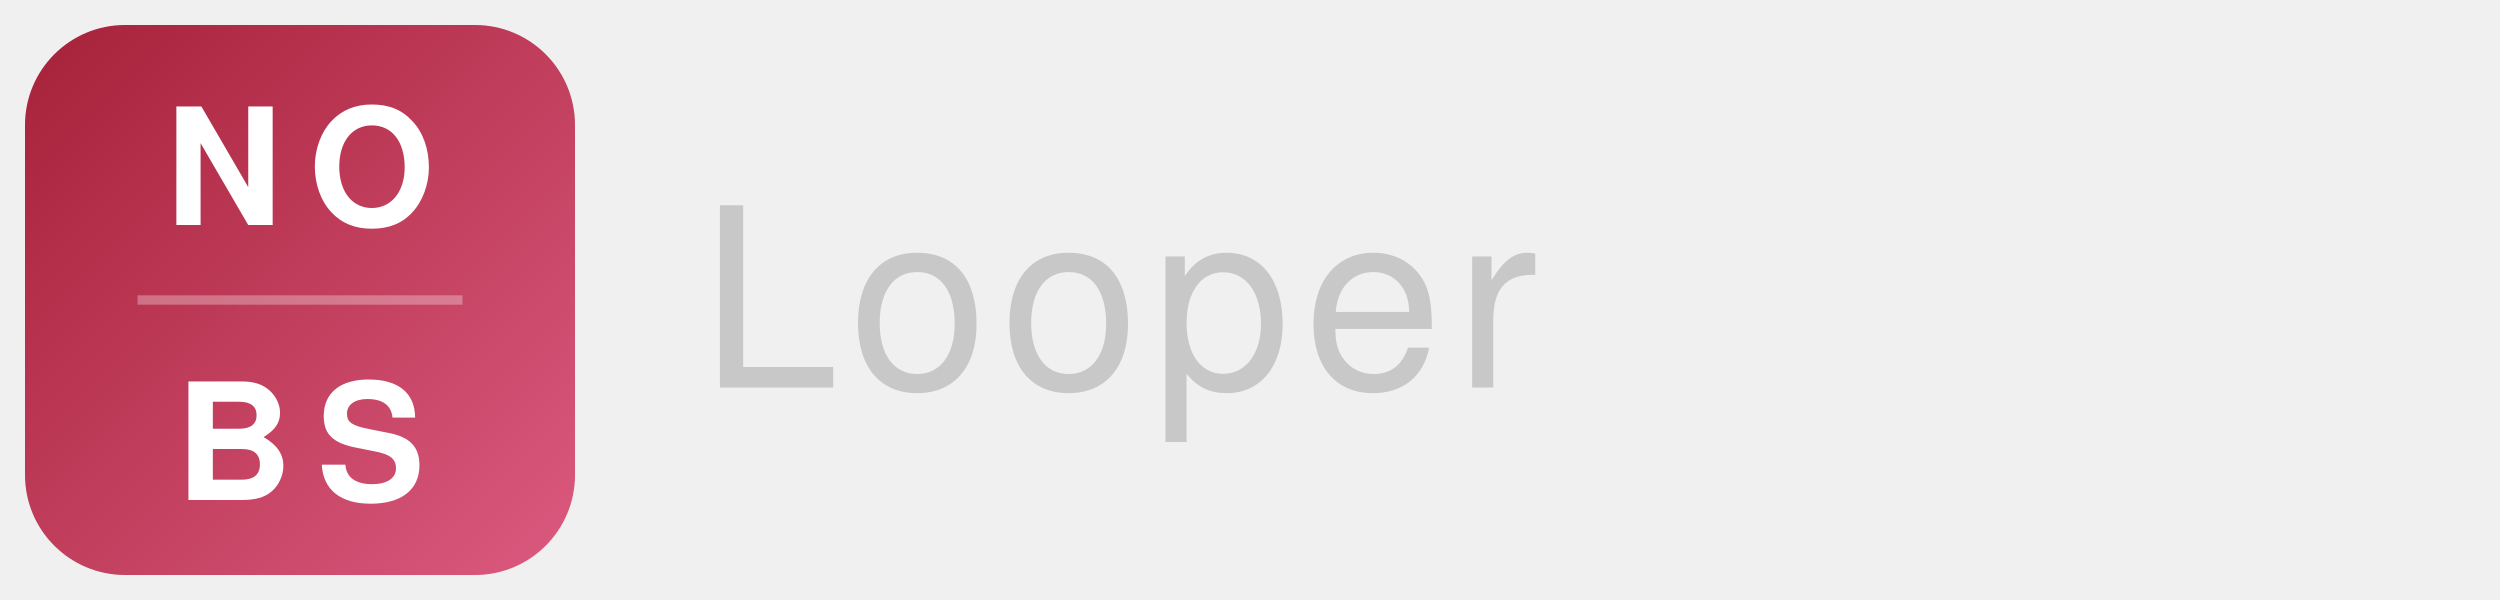
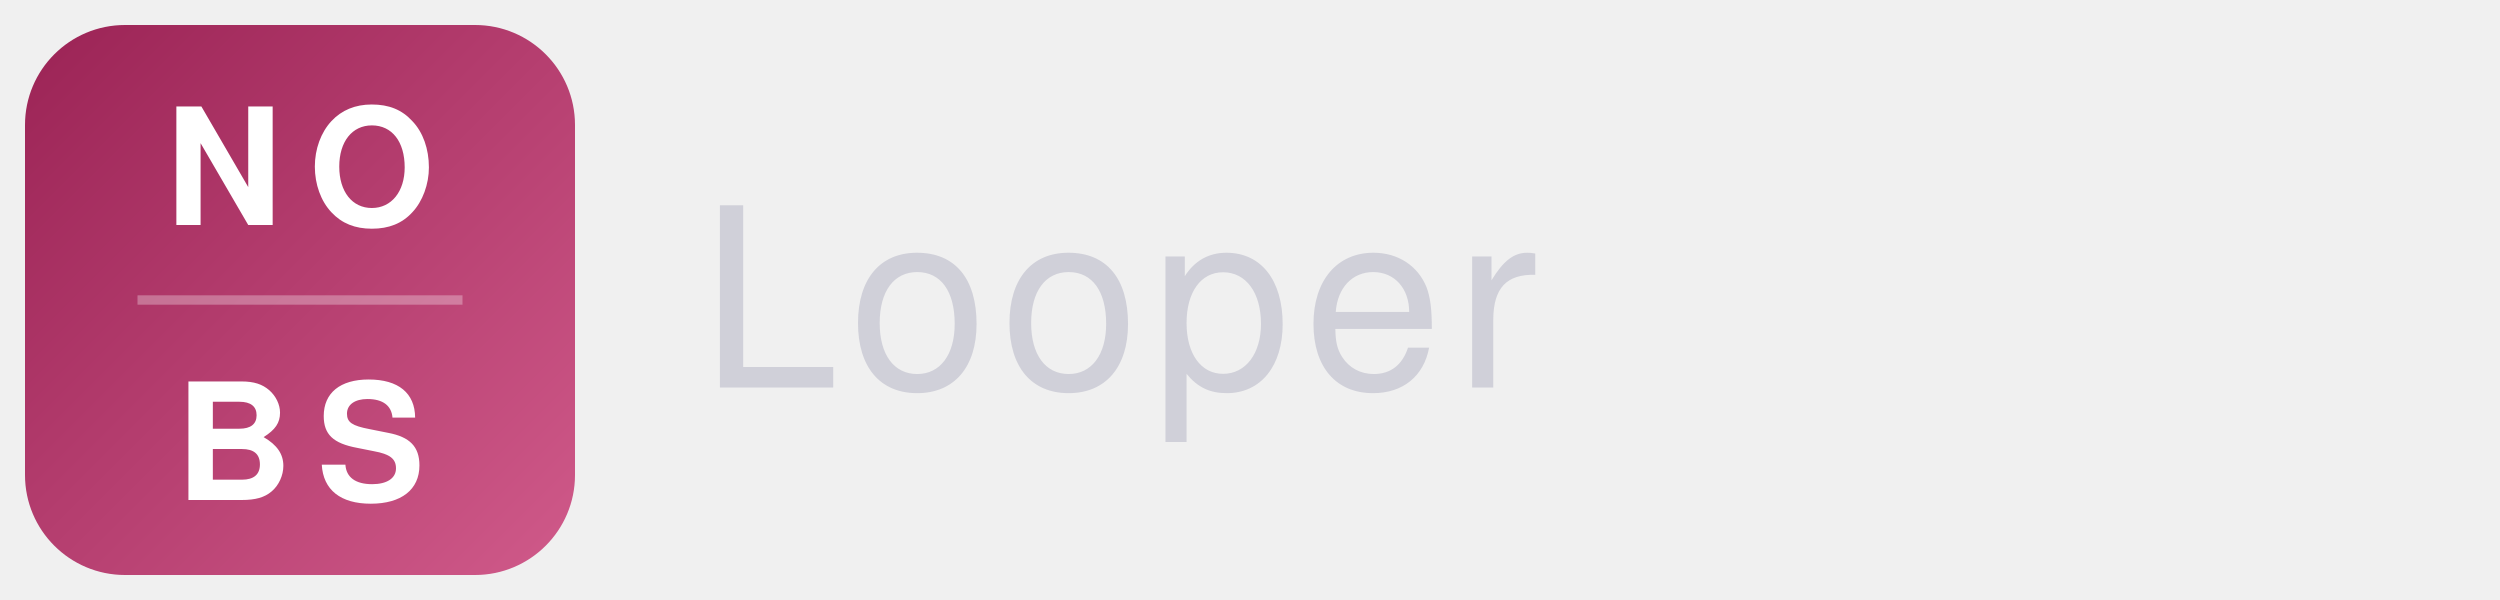
<svg xmlns="http://www.w3.org/2000/svg" viewBox="0 0 200 48" role="img" aria-label="No BS Looper">
  <defs>
    <linearGradient id="bg" x1="0" y1="0" x2="1" y2="1">
-       <stop offset="0%" stop-color="#a62139" />
-       <stop offset="100%" stop-color="#db5a7f" />
+       <stop offset="0%" stop-color="#9b2355" />
+       <stop offset="100%" stop-color="#d05a8a" />
    </linearGradient>
  </defs>
  <rect x="2" y="2" width="44" height="44" rx="8" fill="url(#bg)" />
  <text x="24" y="18" font-family="'Helvetica Neue', Helvetica, Arial, sans-serif" font-size="13" font-weight="800" fill="white" text-anchor="middle" letter-spacing="2">NO</text>
  <line x1="11" y1="24" x2="37" y2="24" stroke="rgba(255,255,255,0.3)" stroke-width="0.75" />
  <text x="24" y="40" font-family="'Helvetica Neue', Helvetica, Arial, sans-serif" font-size="13" font-weight="800" fill="white" text-anchor="middle" letter-spacing="2">BS</text>
-   <text x="56" y="31" font-family="'Helvetica Neue', Helvetica, Arial, sans-serif" font-size="20" font-weight="300" fill="rgb(200, 200, 200)" letter-spacing="1">Looper</text>
+   <text x="56" y="31" font-family="'Helvetica Neue', Helvetica, Arial, sans-serif" font-size="20" font-weight="300" fill="#d0d0d9" letter-spacing="1">Looper</text>
</svg>
